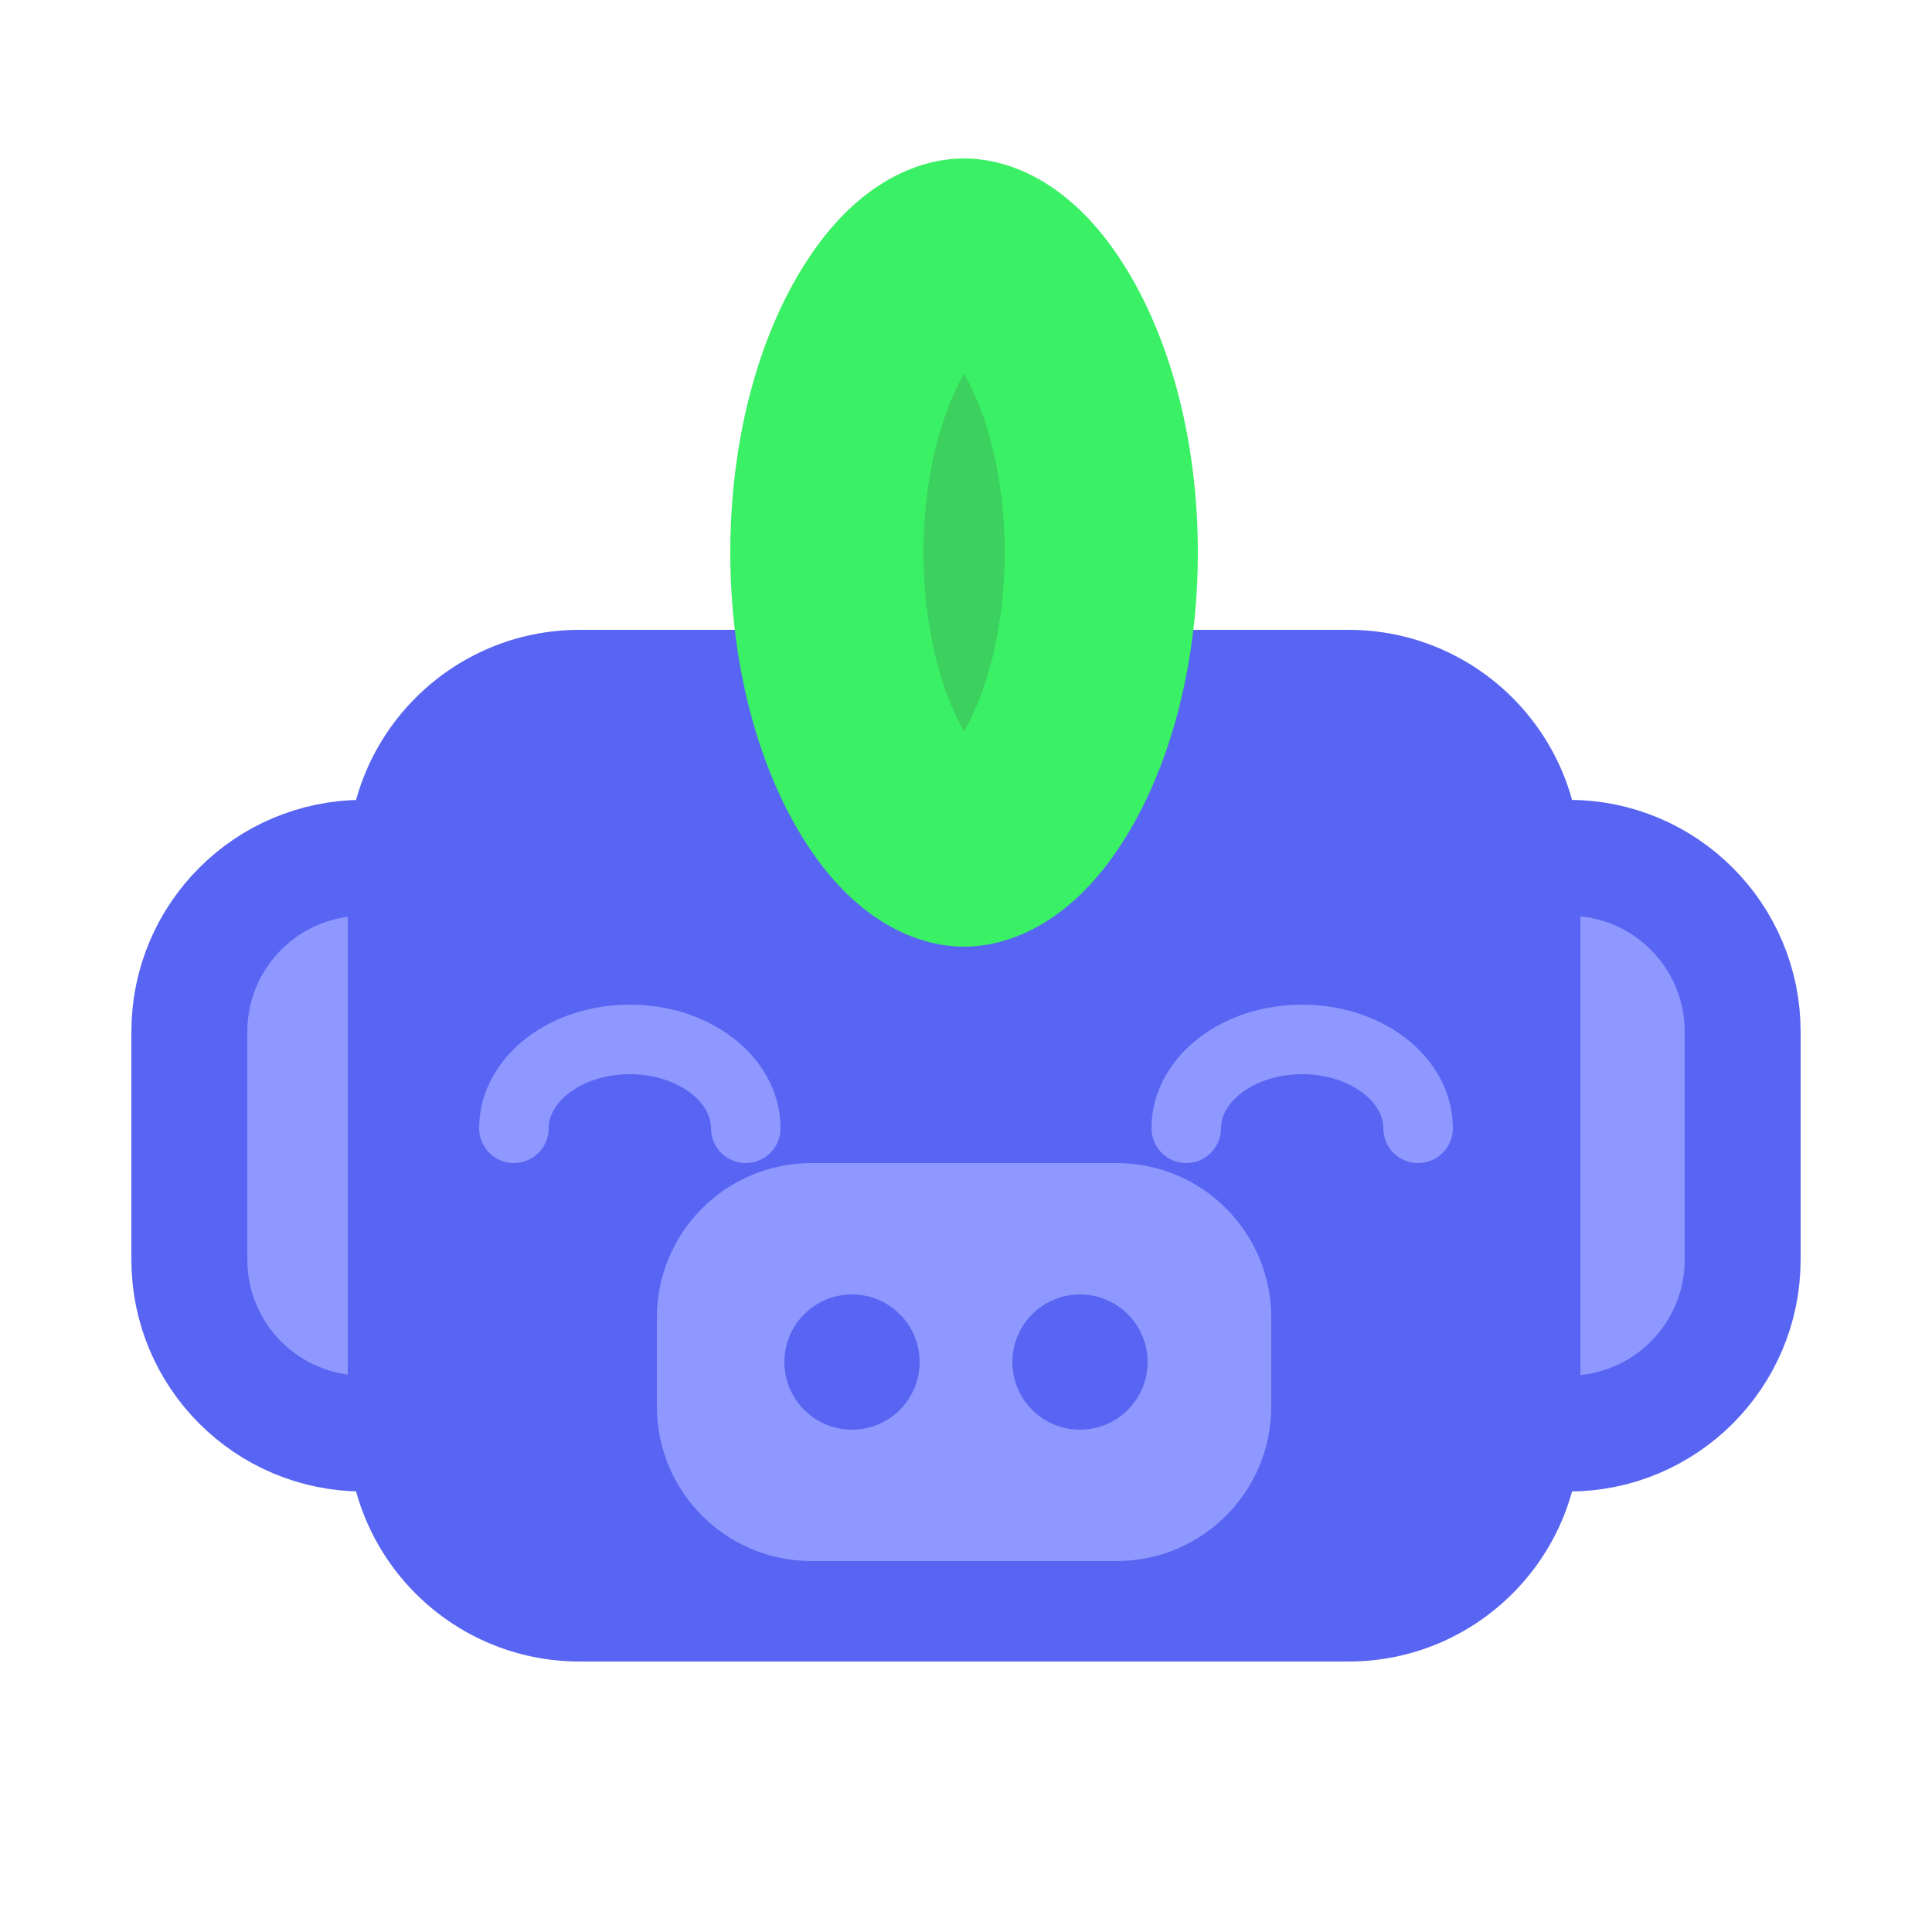
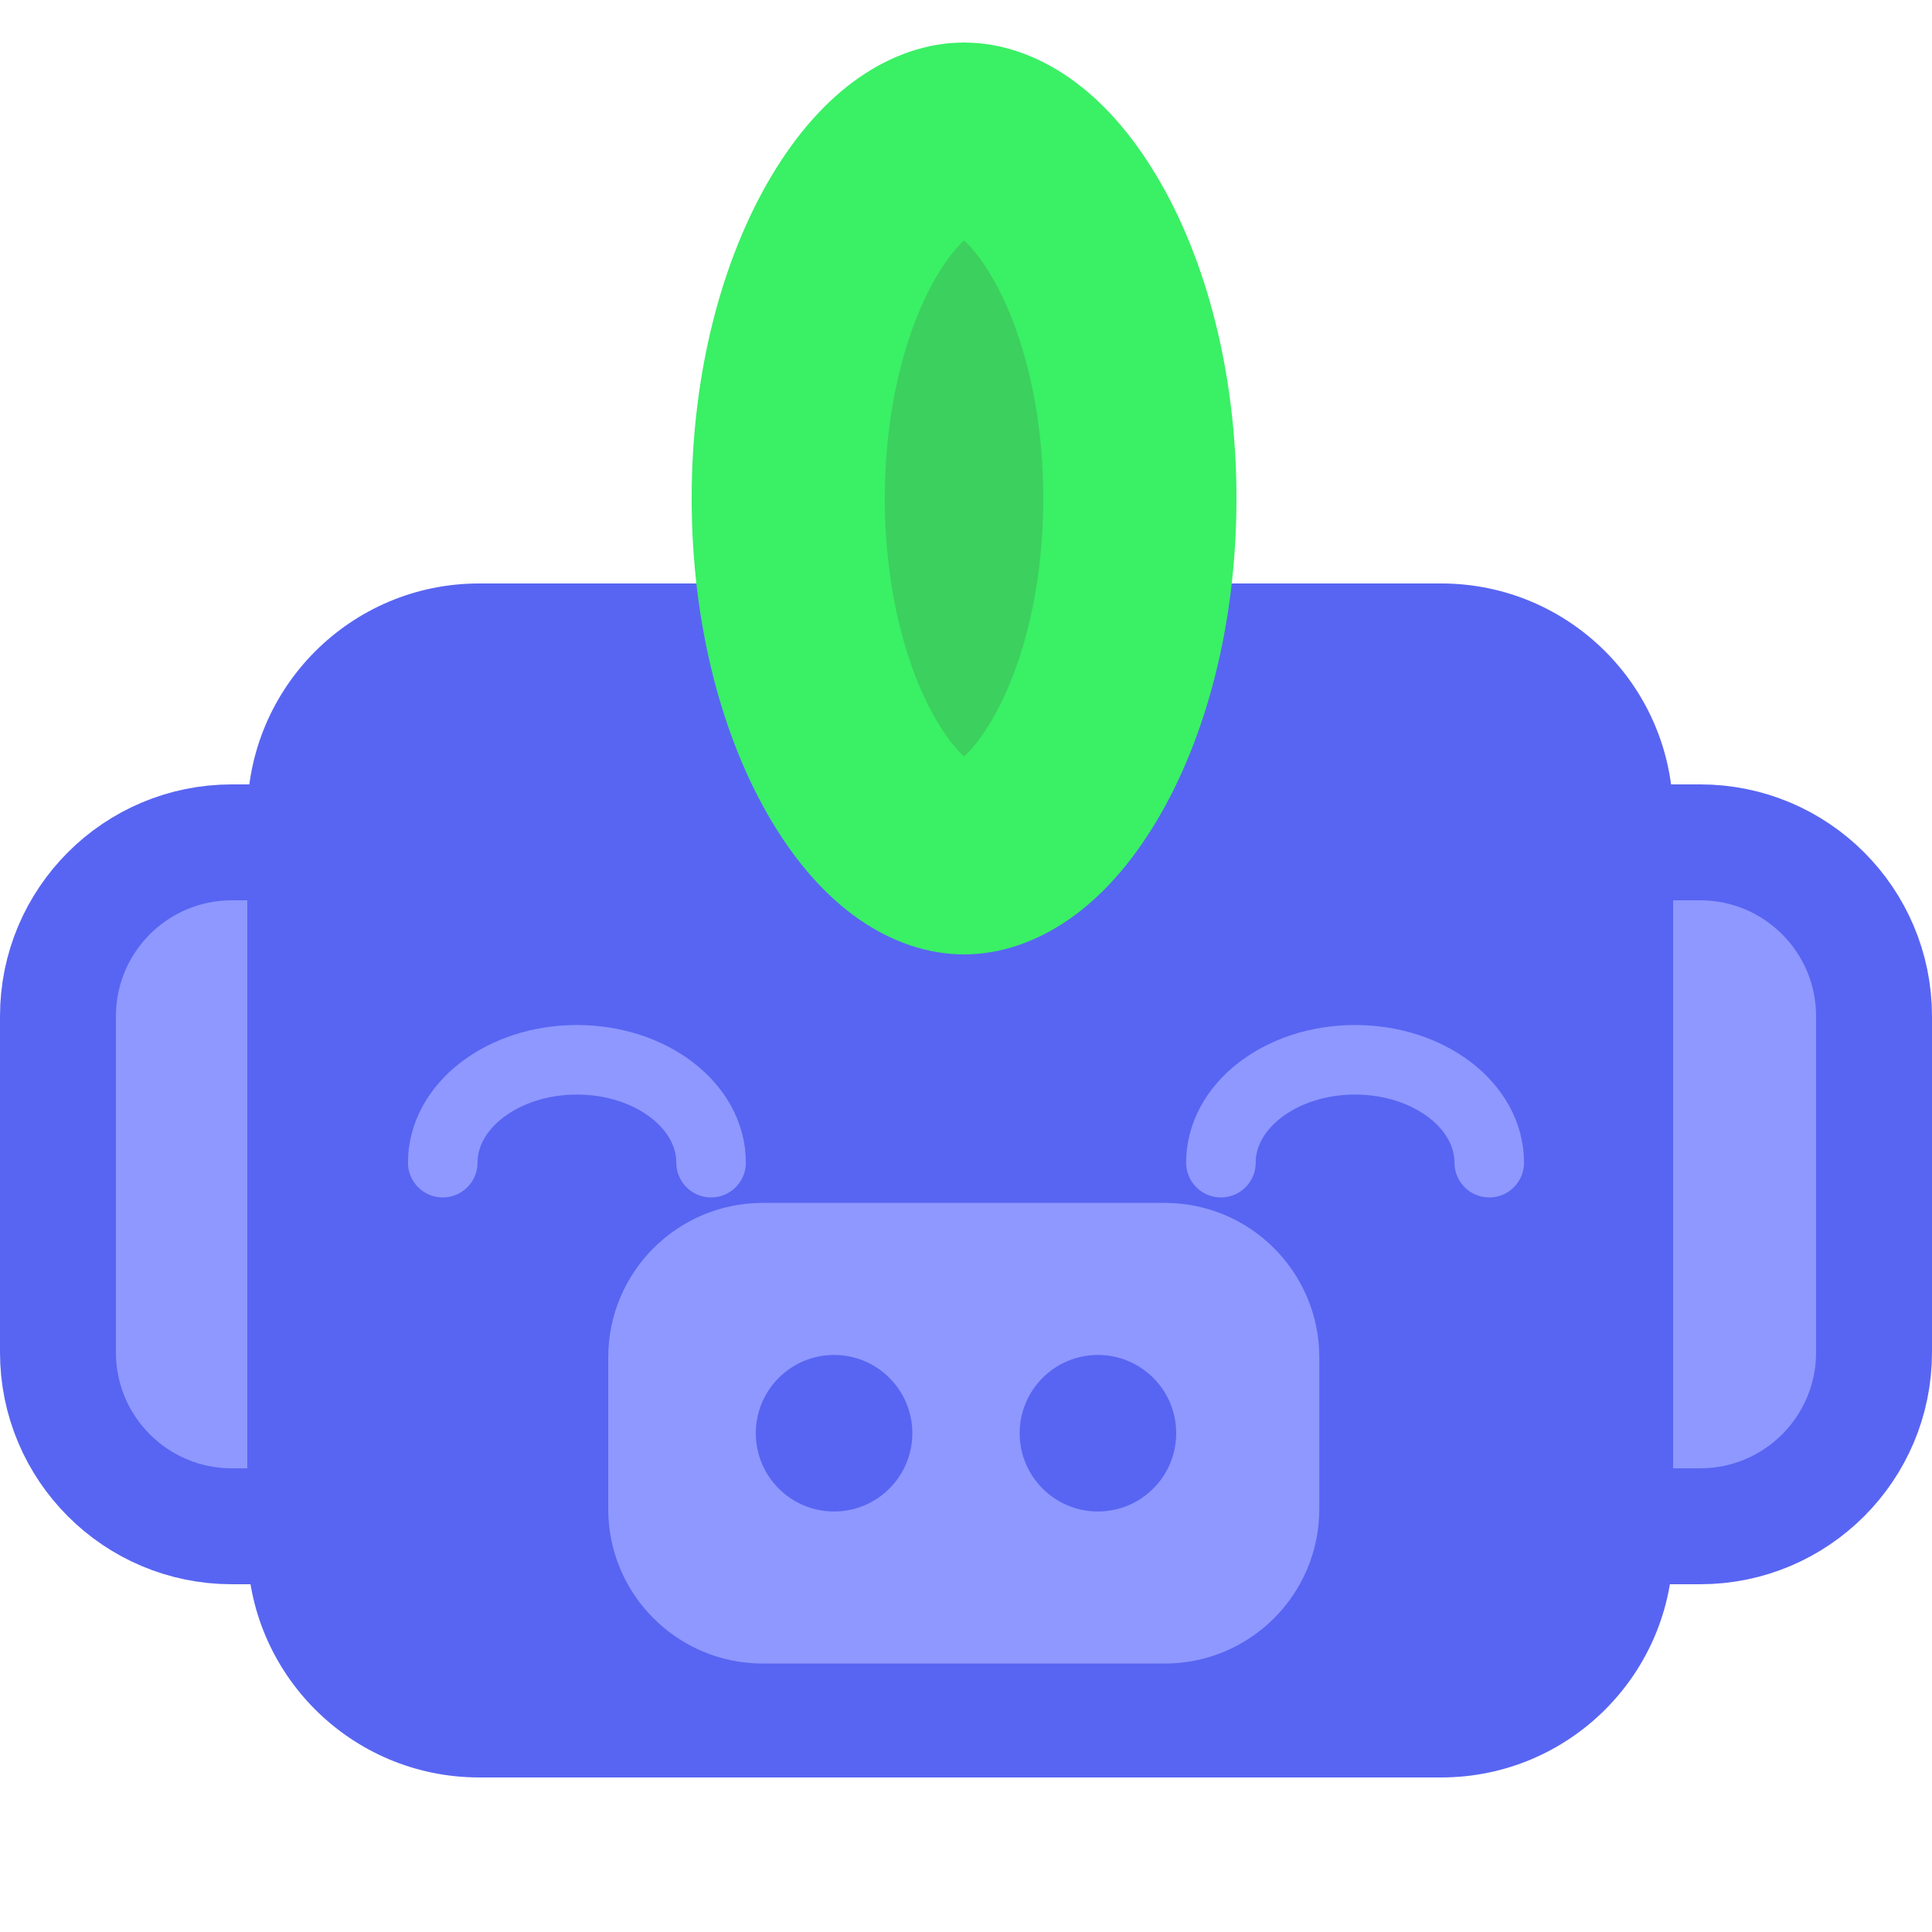
<svg xmlns="http://www.w3.org/2000/svg" width="500" height="500" viewBox="0 0 500 500" fill="none">
-   <rect x="49" y="222" width="402" height="149" rx="45" fill="#8E98FF" stroke="#5865F2" stroke-width="30" />
-   <path d="M90 223C90 189.863 116.863 163 150 163H349C382.137 163 409 189.863 409 223V370C409 403.137 382.137 430 349 430H150C116.863 430 90 403.137 90 370V223Z" fill="#5865F2" />
-   <rect x="170" y="301" width="159" height="103" rx="40" fill="#8E98FF" />
-   <circle cx="220.5" cy="352.5" r="17.5" fill="#5865F2" />
-   <circle cx="279.5" cy="352.5" r="17.5" fill="#5865F2" />
-   <path d="M307 292C307 279.297 320.431 269 337 269C353.569 269 367 279.297 367 292" stroke="#8E98FF" stroke-width="18" stroke-linecap="round" />
-   <path d="M133 292C133 279.297 146.431 269 163 269C179.569 269 193 279.297 193 292" stroke="#8E98FF" stroke-width="18" stroke-linecap="round" />
-   <path d="M249.5 66C253.832 66 262.167 69.112 270.777 83.629C279.066 97.603 285 118.535 285 143C285 167.465 279.066 188.397 270.777 202.371C262.167 216.888 253.832 220 249.5 220C245.168 220 236.833 216.888 228.223 202.371C219.934 188.397 214 167.465 214 143C214 118.535 219.934 97.603 228.223 83.629C236.833 69.112 245.168 66 249.5 66Z" fill="#3CD05E" stroke="#3AF065" stroke-width="50" />
+   <rect x="15" y="218" width="470" height="177" rx="45" fill="#8E98FF" stroke="#5865F2" stroke-width="30" />
+   <path d="M64 211C64 177.863 90.863 151 124 151H373C406.137 151 433 177.863 433 211V400C433 433.137 406.137 460 373 460H124C90.863 460 64 433.137 64 400V211Z" fill="#5865F2" />
+   <rect x="157.407" y="311.31" width="184.028" height="119.213" rx="40" fill="#8E98FF" />
+   <circle cx="215.857" cy="370.917" r="20.255" fill="#5865F2" />
+   <circle cx="284.144" cy="370.917" r="20.255" fill="#5865F2" />
+   <path d="M315.972 300.894C315.972 286.192 331.518 274.273 350.694 274.273C369.871 274.273 385.417 286.192 385.417 300.894" stroke="#8E98FF" stroke-width="18" stroke-linecap="round" />
+   <path d="M114.583 300.894C114.583 286.192 130.129 274.273 149.306 274.273C168.482 274.273 184.028 286.192 184.028 300.894" stroke="#8E98FF" stroke-width="18" stroke-linecap="round" />
+   <path d="M249.5 36C256.684 36 267.511 41.012 277.89 58.384C287.961 75.241 295 100.149 295 129C295 157.851 287.961 182.759 277.89 199.616C267.511 216.988 256.684 222 249.5 222C242.316 222 231.489 216.988 221.11 199.616C211.039 182.759 204 157.851 204 129C204 100.149 211.039 75.241 221.11 58.384C231.489 41.012 242.316 36 249.5 36Z" fill="#3CD05E" stroke="#3AF065" stroke-width="50" />
</svg>
